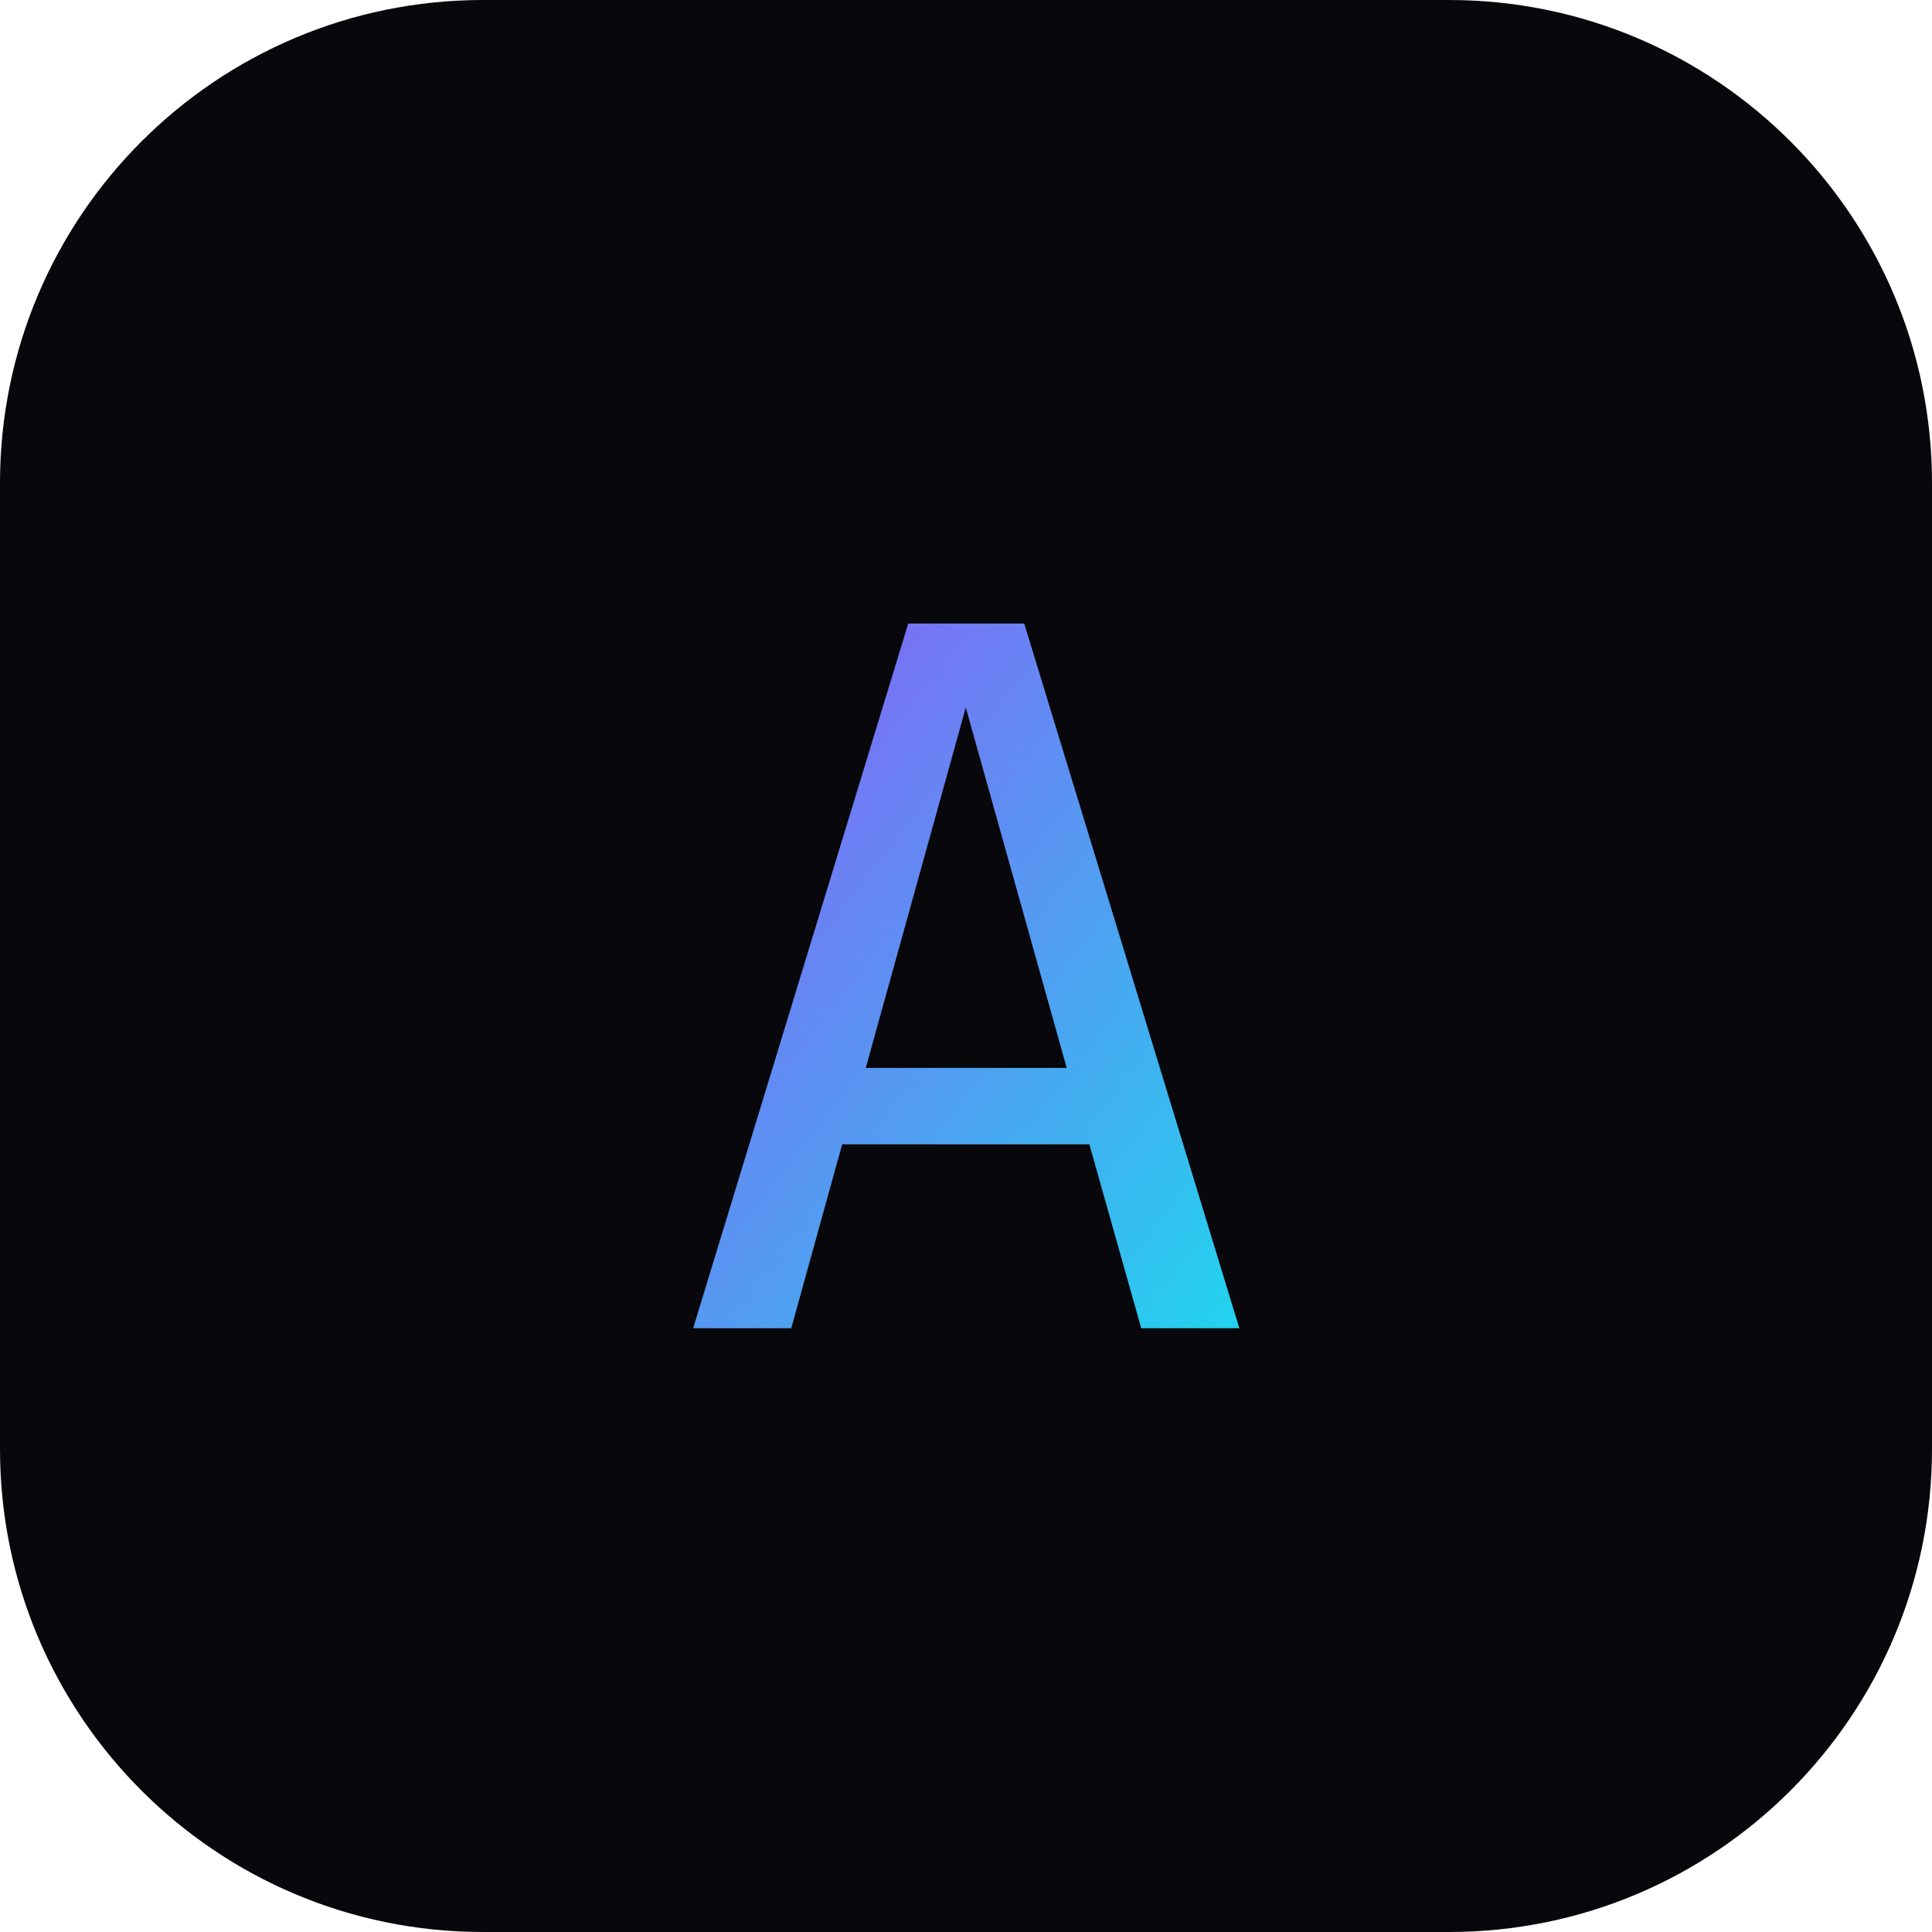
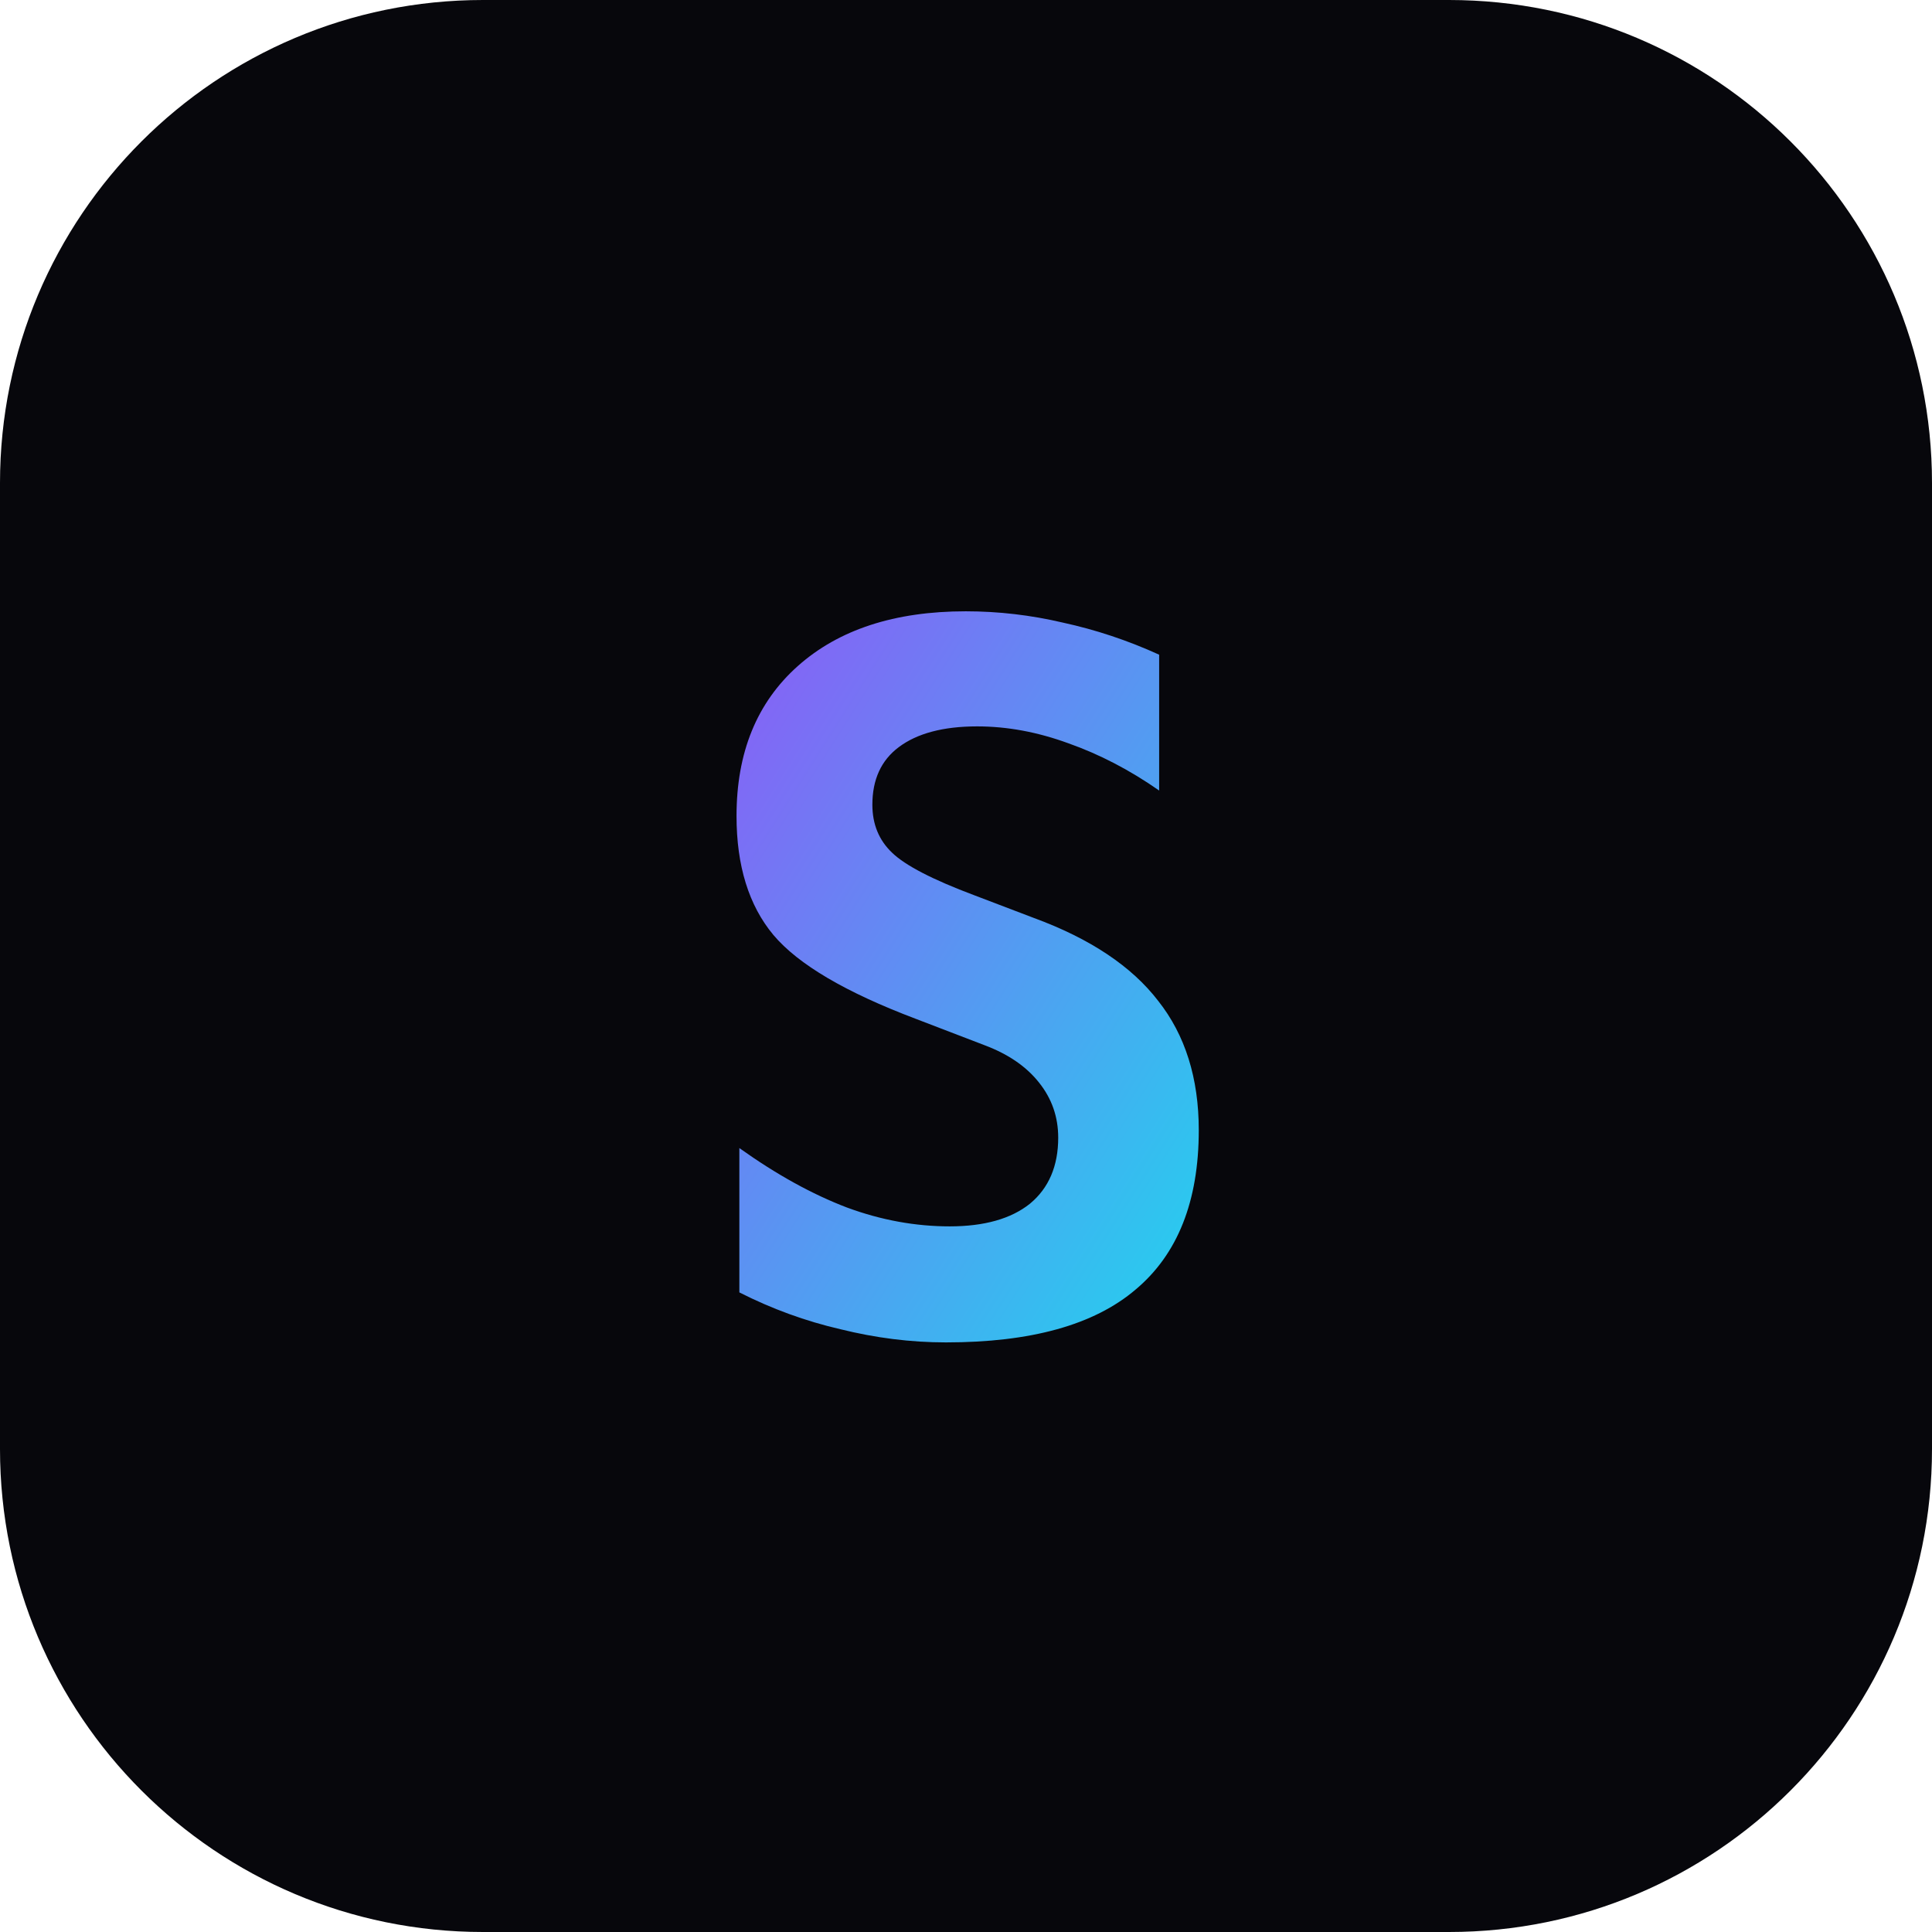
<svg xmlns="http://www.w3.org/2000/svg" viewBox="0 0 32 32">
  <defs>
    <linearGradient id="g" x1="0%" y1="0%" x2="100%" y2="100%">
      <stop offset="0%" stop-color="#8b5cf6" />
      <stop offset="100%" stop-color="#22d3ee" />
    </linearGradient>
  </defs>
  <rect width="32" height="32" rx="8" fill="#07070c" />
-   <text x="16" y="22" font-family="monospace" font-size="16" fill="url(#g)" text-anchor="middle">A</text>
+   <text x="16" y="22" font-family="monospace" font-size="16" font-weight="bold" fill="url(#g)" text-anchor="middle">S</text>
</svg>
